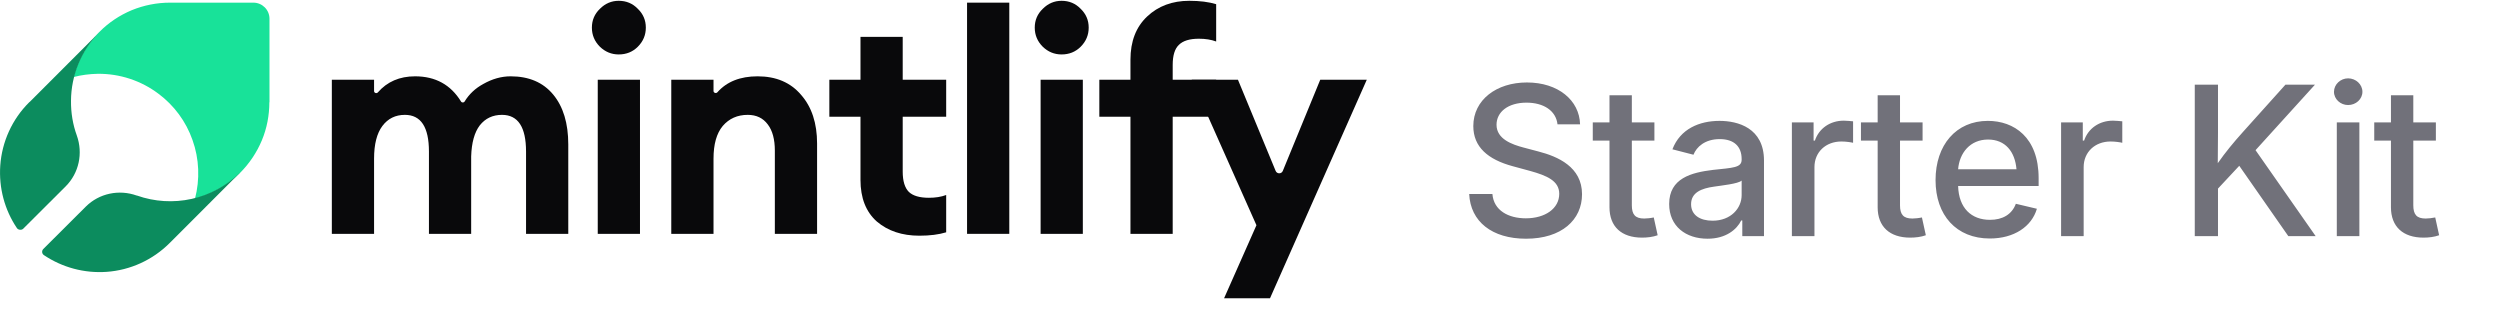
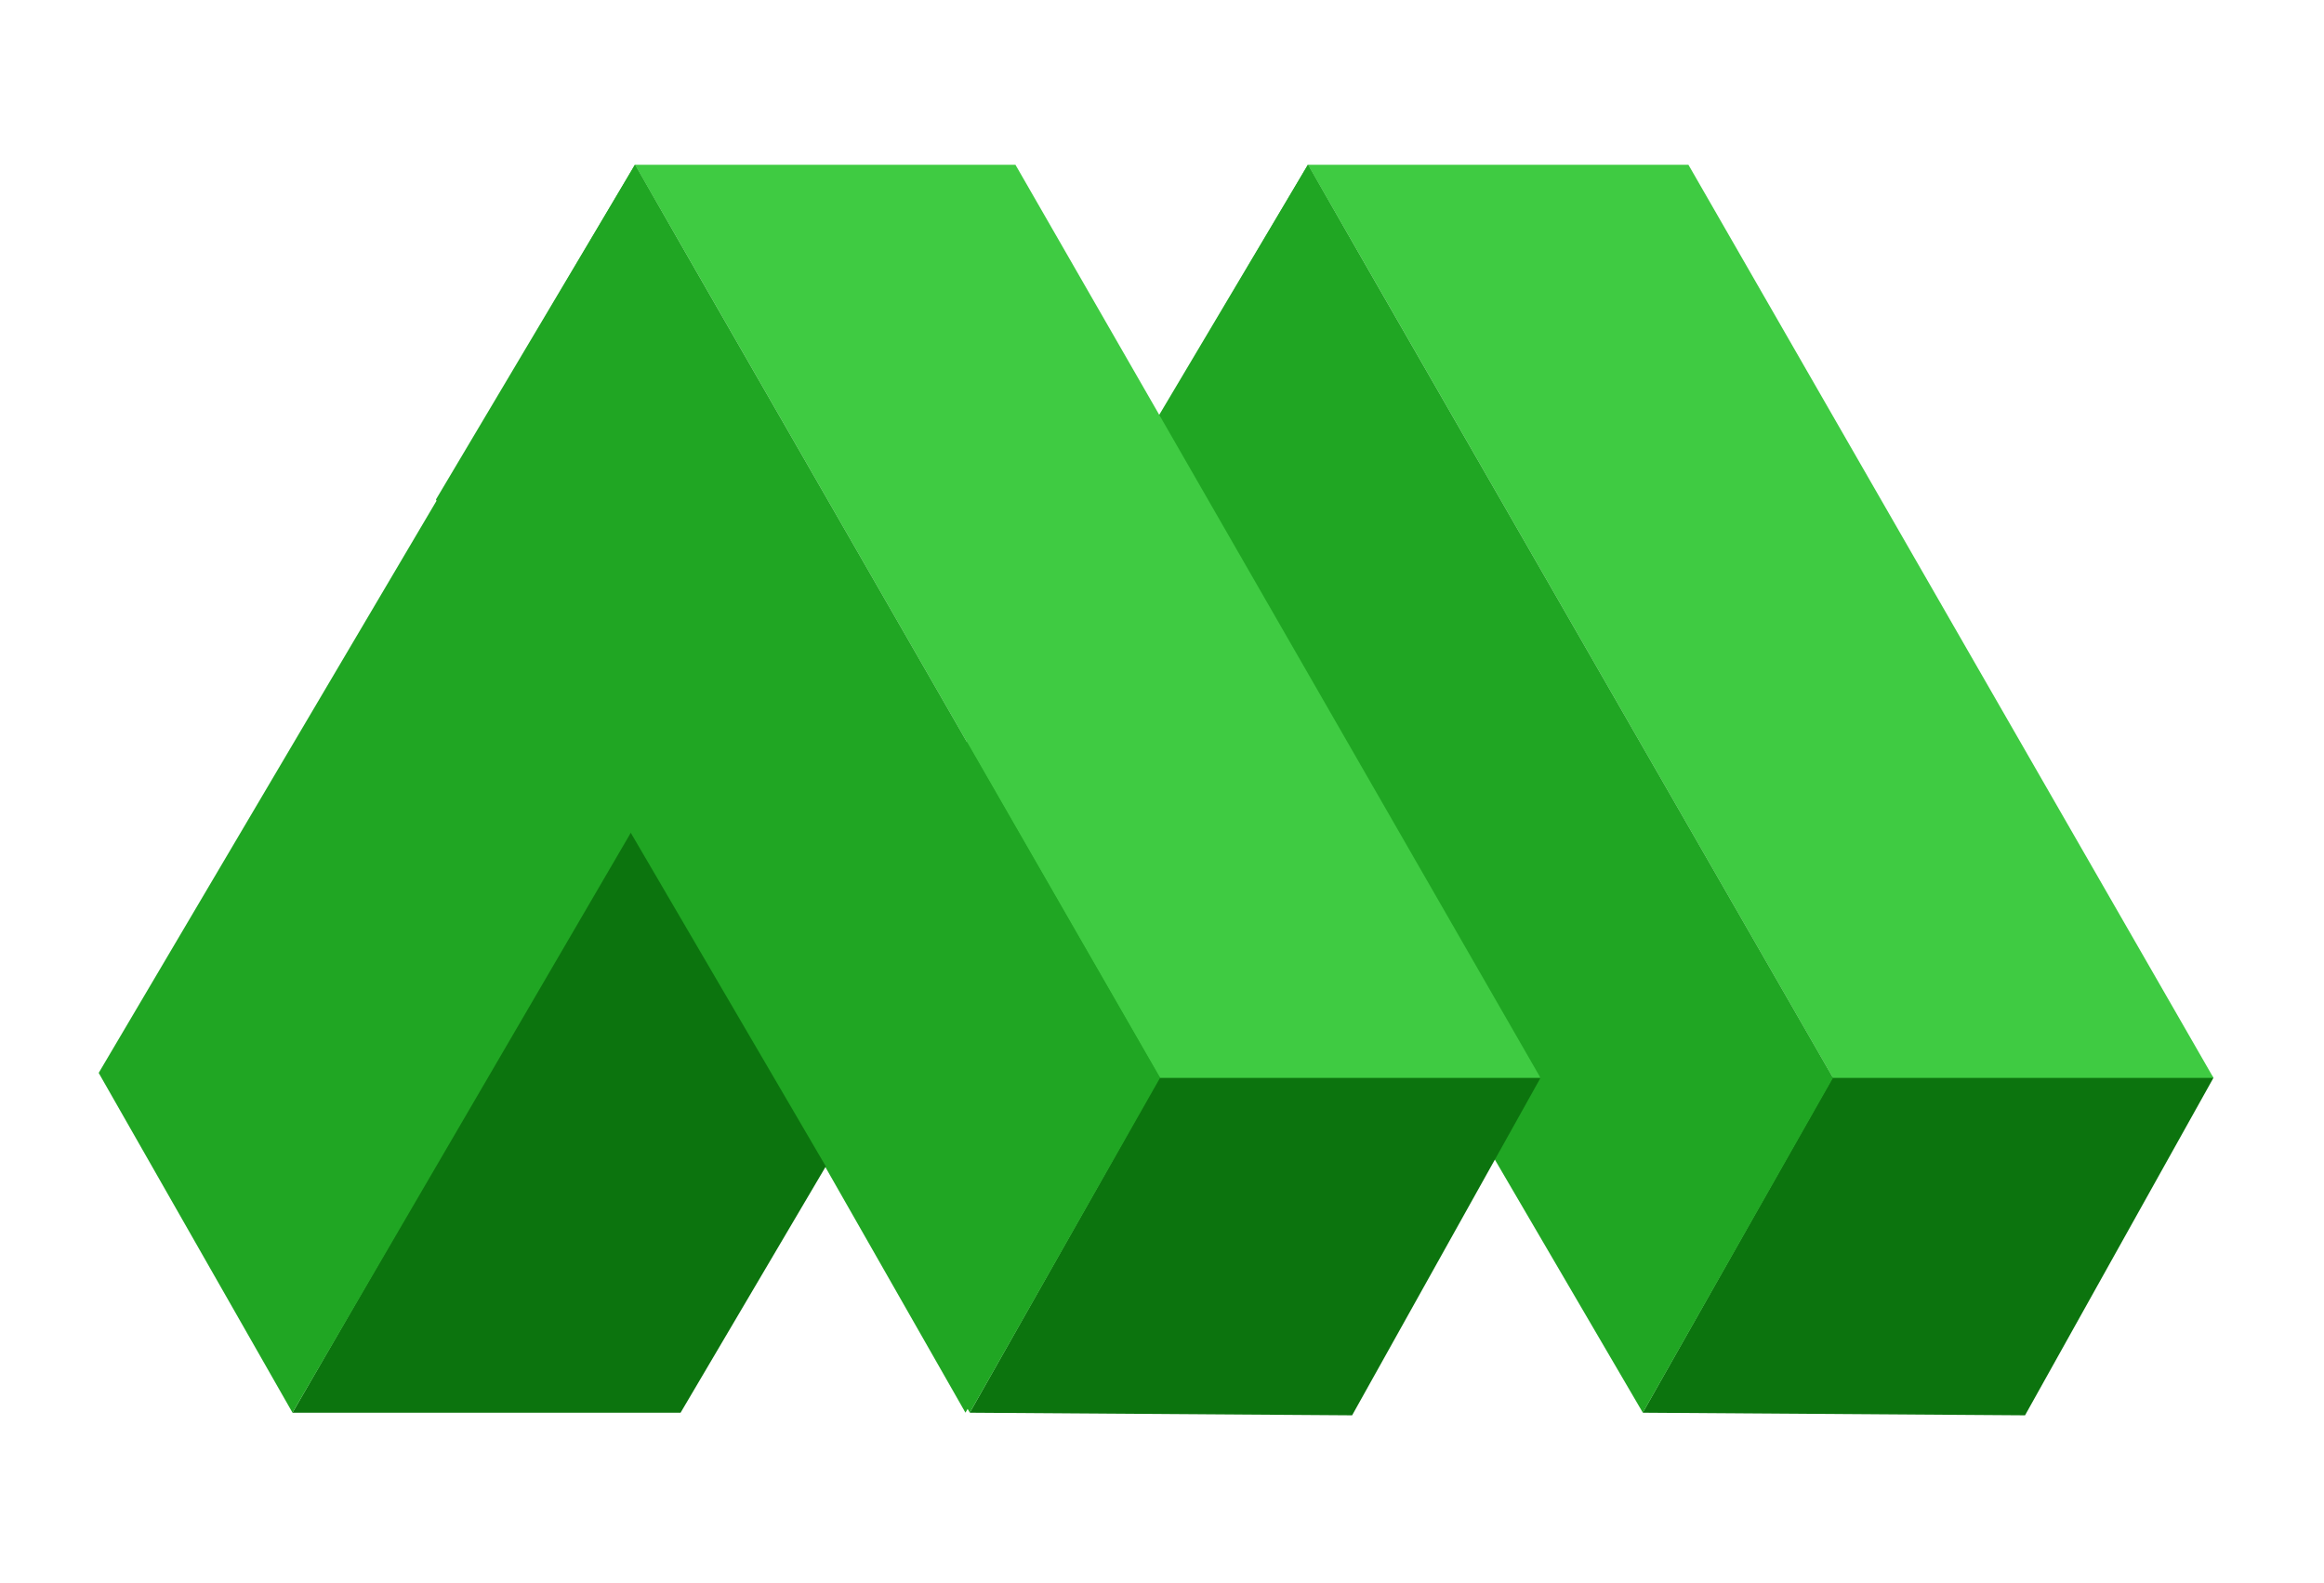
- <svg xmlns="http://www.w3.org/2000/svg" width="180" height="23" viewBox="0 0 180 23" fill="none">
-   <path d="M91.44 21.476H88.133L90.464 16.216L85.802 5.74H89.132L91.847 12.307C91.943 12.536 92.268 12.536 92.362 12.306L95.058 5.74H98.409L91.44 21.476Z" fill="#09090B" />
-   <path d="M81.393 16.837V8.403H79.152V5.74H81.393V4.297C81.393 2.98 81.792 1.944 82.592 1.19C83.391 0.435 84.404 0.058 85.633 0.058C86.387 0.058 87.031 0.139 87.564 0.302V2.988C87.208 2.854 86.794 2.788 86.32 2.788C85.655 2.788 85.174 2.936 84.878 3.232C84.582 3.513 84.434 3.994 84.434 4.674V5.74H87.564V8.403H84.434V16.837H81.393Z" fill="#09090B" />
-   <path d="M76.433 3.92C75.915 3.92 75.463 3.735 75.079 3.365C74.694 2.98 74.502 2.521 74.502 1.989C74.502 1.456 74.694 1.005 75.079 0.635C75.463 0.25 75.915 0.058 76.433 0.058C76.98 0.058 77.438 0.25 77.809 0.635C78.193 1.005 78.386 1.456 78.386 1.989C78.386 2.521 78.193 2.98 77.809 3.365C77.438 3.735 76.98 3.92 76.433 3.92ZM74.924 16.837V5.74H77.964V16.837H74.924Z" fill="#09090B" />
-   <path d="M69.628 16.837V0.191H72.669V16.837H69.628Z" fill="#09090B" />
-   <path d="M66.194 16.97C64.951 16.97 63.93 16.63 63.131 15.949C62.347 15.254 61.955 14.255 61.955 12.953V8.403H59.713V5.74H61.955V2.655H64.995V5.74H68.125V8.403H64.995V12.354C64.995 13.034 65.143 13.523 65.439 13.819C65.735 14.1 66.216 14.24 66.882 14.24C67.355 14.24 67.769 14.174 68.125 14.04V16.726C67.592 16.889 66.948 16.97 66.194 16.97Z" fill="#09090B" />
-   <path d="M48.332 16.837V5.74H51.373V6.551C51.373 6.688 51.559 6.748 51.65 6.646C52.328 5.879 53.293 5.495 54.546 5.495C55.878 5.495 56.921 5.939 57.676 6.827C58.445 7.7 58.83 8.869 58.83 10.334V16.837H55.789V10.844C55.789 10.03 55.619 9.402 55.279 8.958C54.939 8.499 54.458 8.27 53.836 8.27C53.096 8.27 52.497 8.536 52.038 9.069C51.594 9.601 51.373 10.386 51.373 11.421V16.837H48.332Z" fill="#09090B" />
-   <path d="M44.547 3.92C44.029 3.92 43.578 3.735 43.193 3.365C42.809 2.98 42.616 2.521 42.616 1.989C42.616 1.456 42.809 1.005 43.193 0.635C43.578 0.25 44.029 0.058 44.547 0.058C45.095 0.058 45.553 0.25 45.923 0.635C46.308 1.005 46.5 1.456 46.5 1.989C46.5 2.521 46.308 2.98 45.923 3.365C45.553 3.735 45.095 3.92 44.547 3.92ZM43.038 16.837V5.74H46.079V16.837H43.038Z" fill="#09090B" />
-   <path d="M37.875 16.837V10.911C37.875 9.15 37.298 8.27 36.144 8.27C35.478 8.27 34.945 8.521 34.546 9.024C34.161 9.527 33.954 10.275 33.924 11.266V16.837H30.884V10.911C30.884 9.15 30.306 8.27 29.152 8.27C28.472 8.27 27.932 8.536 27.532 9.069C27.133 9.601 26.933 10.386 26.933 11.421V16.837H23.892V5.74H26.933V6.559C26.933 6.695 27.116 6.755 27.206 6.652C27.878 5.881 28.771 5.495 29.885 5.495C31.349 5.495 32.452 6.1 33.193 7.309C33.252 7.404 33.395 7.403 33.454 7.307C33.774 6.78 34.219 6.361 34.79 6.05C35.441 5.68 36.099 5.495 36.765 5.495C38.082 5.495 39.103 5.932 39.828 6.805C40.553 7.678 40.916 8.876 40.916 10.4V16.837H37.875Z" fill="#09090B" />
-   <path d="M19.403 7.362V1.35C19.403 0.705 18.879 0.191 18.244 0.191H12.235C11.291 0.191 10.357 0.378 9.487 0.733C8.618 1.098 7.824 1.621 7.16 2.295L7.114 2.341C6.235 3.23 5.609 4.333 5.291 5.548C5.861 5.399 6.45 5.324 7.039 5.314C8.609 5.296 10.151 5.801 11.403 6.745C12.534 7.586 13.394 8.746 13.861 10.083C14.347 11.438 14.403 12.916 14.039 14.309C15.244 13.991 16.356 13.364 17.244 12.486L17.291 12.439C17.954 11.775 18.487 10.98 18.851 10.111C19.216 9.241 19.393 8.306 19.393 7.362H19.403Z" fill="#18E299" />
-   <path d="M5.112 7.26C5.121 5.416 5.857 3.646 7.151 2.324L2.151 7.326C2.133 7.344 2.114 7.354 2.095 7.372C0.876 8.583 0.14 10.204 0.019 11.918C-0.092 13.52 0.327 15.103 1.22 16.426C1.306 16.552 1.537 16.593 1.667 16.472L4.73 13.417C5.689 12.458 5.987 11.033 5.531 9.757C5.242 8.965 5.103 8.117 5.112 7.26Z" fill="#0C8C5E" />
-   <path d="M17.262 12.44C16.303 13.38 15.102 14.032 13.799 14.321C12.486 14.61 11.127 14.526 9.861 14.079C9.861 14.079 9.851 14.079 9.842 14.079C8.567 13.622 7.142 13.921 6.183 14.871L3.12 17.926C2.99 18.056 3.009 18.27 3.167 18.373C4.489 19.258 6.072 19.686 7.673 19.574C9.386 19.453 10.997 18.717 12.216 17.497L12.263 17.451L17.262 12.449V12.44Z" fill="#0C8C5E" />
-   <text x="105" y="17" font-family="Inter, ui-sans-serif, system-ui, -apple-system, sans-serif" font-size="15" font-weight="500" fill="#71717A" letter-spacing="-0.01em">Starter Kit</text>
+ <svg xmlns="http://www.w3.org/2000/svg" viewBox="0 0 47 32" width="47" height="32" fill="none">
+   <path d="M40.191 16.26L33.222 28.572L40.954 28.625L44.764 21.8L40.191 16.26Z" fill="#0C740E" />
+   <path d="M34.146 3.332L44.765 21.8L37.07 21.8L26.451 3.332L34.146 3.332Z" fill="#3FCB42" />
+   <path d="M15.606 21.699L26.451 3.332L30.3 10.1L19.525 28.571L15.606 21.699Z" fill="#20A623" />
+   <path d="M37.071 21.799L26.451 3.332L22.426 10.103L33.224 28.571L37.071 21.799Z" fill="#20A623" />
+   <path d="M26.582 16.26L19.612 28.572L27.345 28.625L31.155 21.8L26.582 16.26Z" fill="#0C740E" />
+   <path d="M20.536 3.332L31.155 21.8L23.46 21.8L12.841 3.332L20.536 3.332Z" fill="#3FCB42" />
+   <path d="M13.039 16.26L5.915 28.572L13.764 28.572L17.031 23.031L13.039 16.26Z" fill="#0C740E" />
+   <path d="M1.996 21.7L12.841 3.332L16.691 10.1L5.915 28.571L1.996 21.7Z" fill="#20A623" />
+   <path d="M23.461 21.799L12.841 3.332L8.816 10.103L19.613 28.571L23.461 21.799Z" fill="#20A623" />
</svg>
